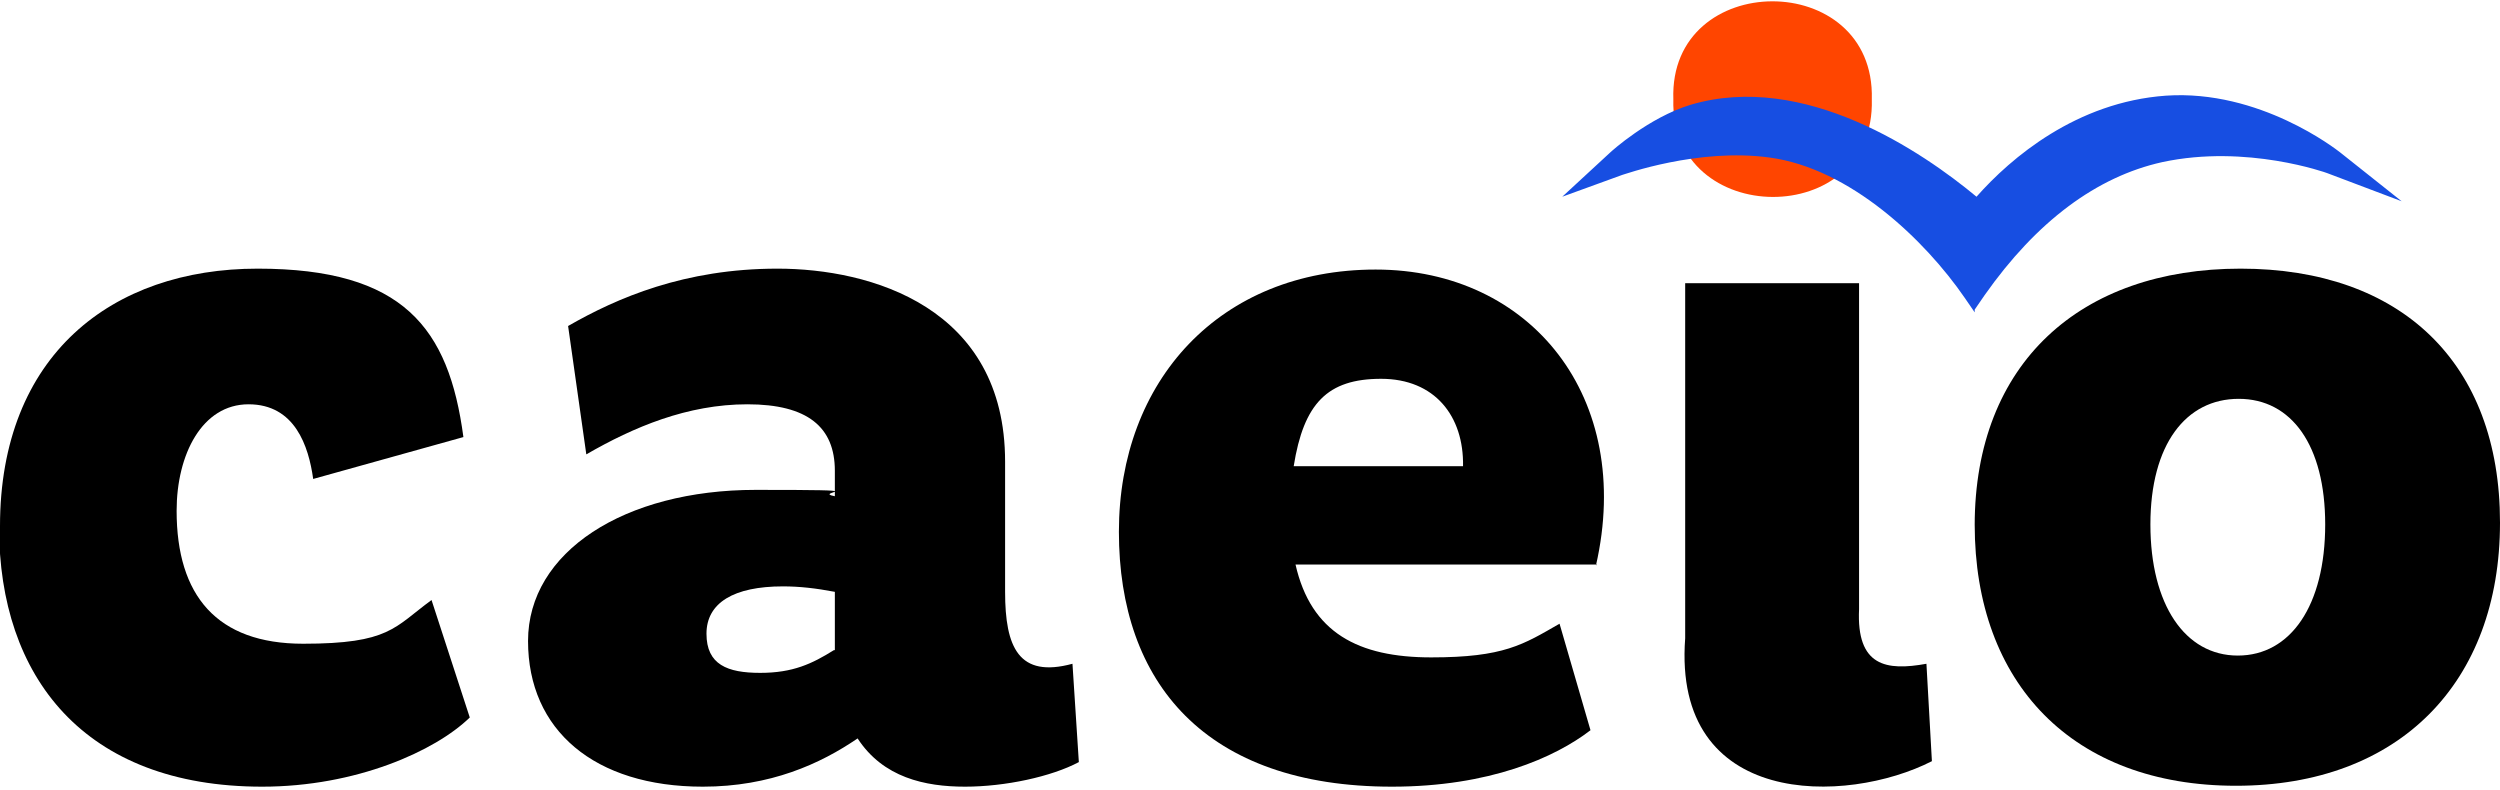
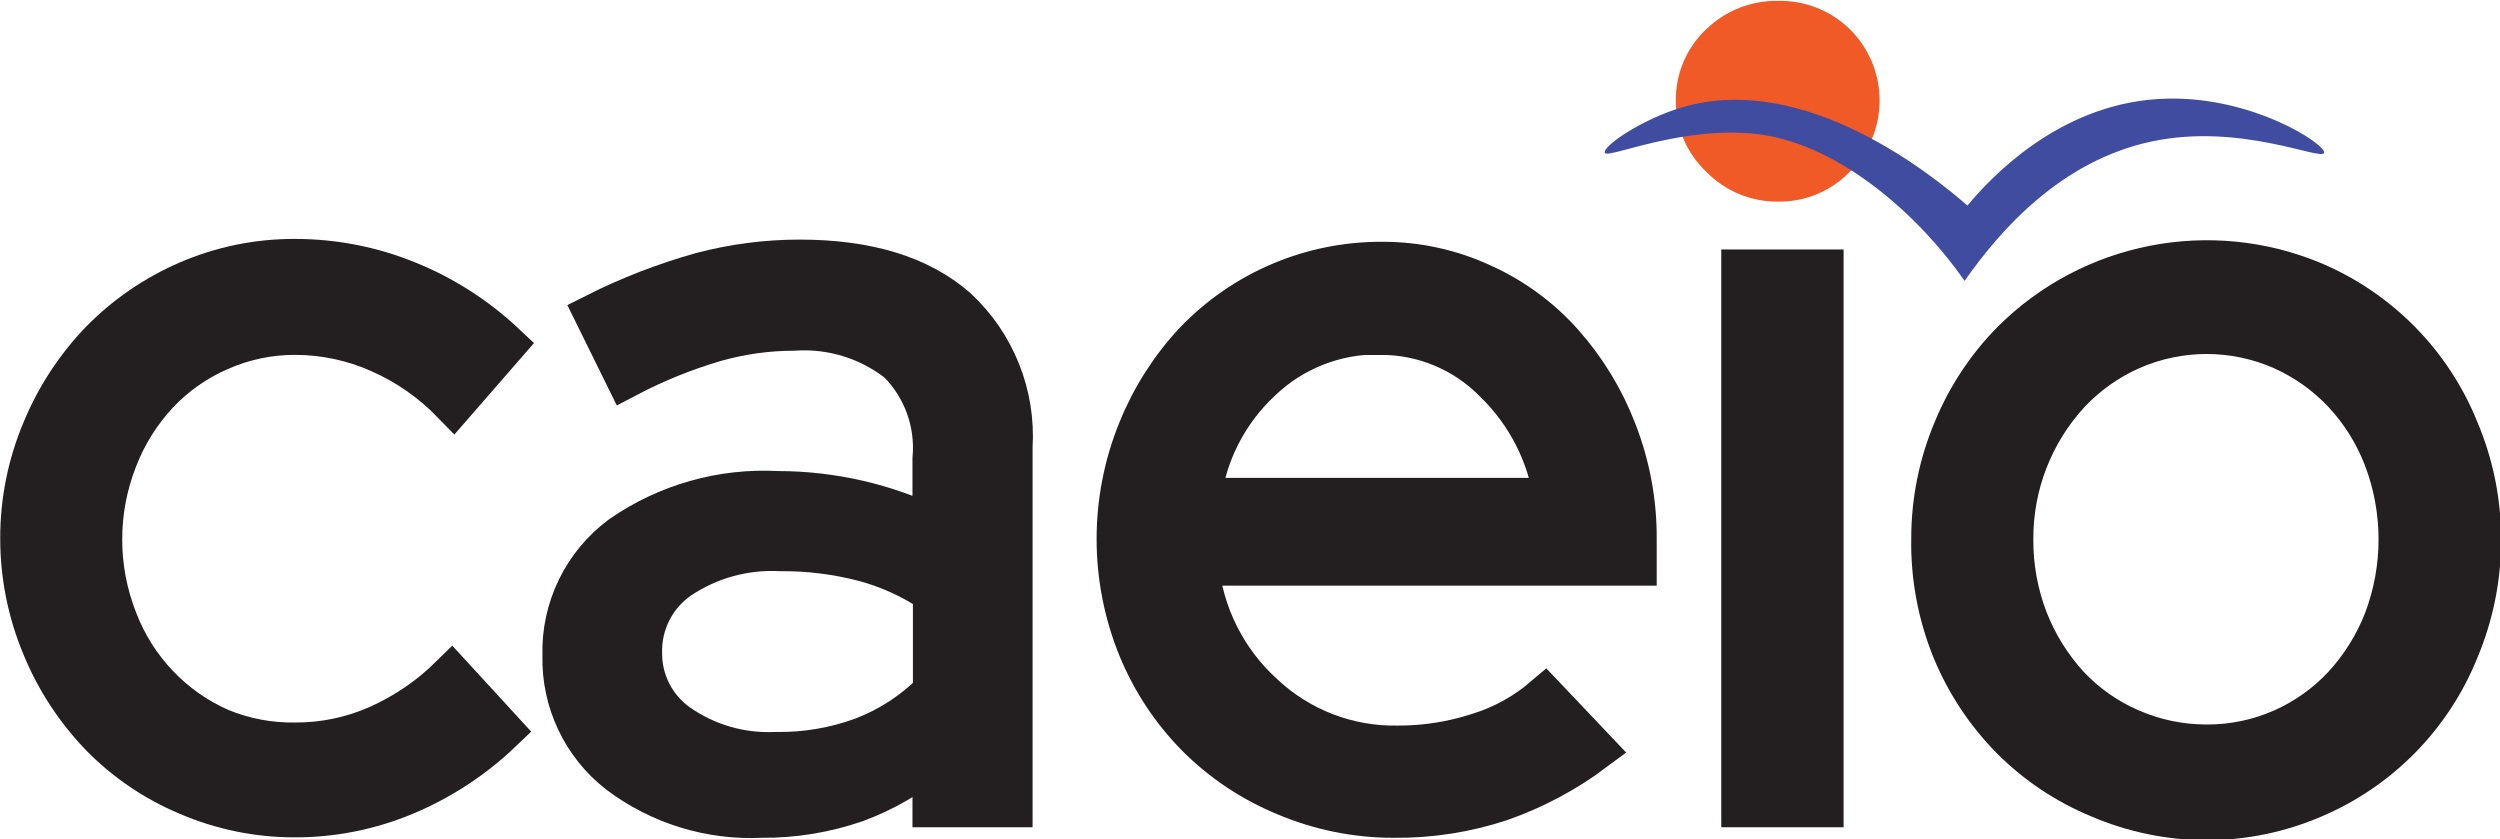
- <svg xmlns="http://www.w3.org/2000/svg" id="Logo_Artwork" data-name="Logo Artwork" width="3.8in" height="1.2in" viewBox="0 0 274.6 86.3">
+ <svg xmlns="http://www.w3.org/2000/svg" id="OBJECTS" viewBox="0 0 113.84 38.2">
  <defs>
-     <style>
-       .cls-1 {
-         fill: #ff4500;
-       }
- 
-       .cls-2 {
-         fill: #174ee2;
-       }
-     </style>
+     <style>.cls-1{fill:#231f20;stroke:#231f20;}.cls-1,.cls-2{stroke-miterlimit:10;stroke-width:2px;}.cls-2{fill:#f05a27;stroke:#f05a27;}.cls-3{fill:#3f4c9f;}</style>
  </defs>
-   <path d="m0,57.6c0-18.8,12.3-28.3,28.3-28.3s21,6.5,22.6,18.5l-16.5,4.6c-.5-3.6-2-8.2-7.1-8.2s-7.9,5.5-7.9,11.7c0,9.3,4.4,14.6,13.9,14.6s10-1.8,14.1-4.8l4.2,12.9c-3.8,3.7-12.5,7.6-22.8,7.6-19.6,0-28.9-12.1-28.9-28.5Z" />
-   <path d="m118.5,83.5c-3,1.6-8.1,2.7-12.5,2.7s-9-1-11.8-5.3c-4.1,2.8-9.6,5.3-17,5.3-11.9,0-19.2-6.2-19.2-16s10.6-16.6,25-16.6,6,.2,8.7.7v-2.8c0-4.8-3-7.3-9.6-7.3s-12.5,2.5-17.7,5.5l-2-14.1c5.4-3.1,12.8-6.3,23-6.3s25,4.2,25,21.2v14.3c0,6.1,1.5,9.5,7.4,7.9l.7,10.8Zm-26.8-12.3v-6.4c-2.1-.4-3.9-.6-5.7-.6-5.4,0-8.4,1.8-8.4,5.2s2.3,4.3,5.9,4.3,5.7-1,8.1-2.5Z" />
-   <path d="m175.4,61.8h-33.1c1.7,7.5,6.9,10.2,14.9,10.2s10.1-1.4,14.1-3.7l3.4,11.7c-3.9,3-11.1,6.2-21.8,6.2-20.5,0-30-11.4-30-28s11.1-28.8,28.2-28.8,28.4,14.1,24.2,32.5Zm-33.3-10.8h18.6c.1-5.5-3.1-9.6-9-9.6s-8.5,2.7-9.6,9.6Z" />
-   <path class="cls-1" d="m183.8,10.7c-.5-14.3,22.2-14.4,21.8,0,.4,14.4-22.2,14.2-21.8,0Z" />
-   <path d="m185.1,69.9V30.9h19.1v35.8c-.3,6.3,3,6.8,7.4,6l.6,10.7c-9.4,4.8-28.5,5.2-27.1-13.5Z" />
-   <path d="m216.9,57.5c0-17.8,11.6-28.2,29.2-28.2s28.5,10.3,28.5,27.9-11.1,28.9-29,28.9-28.7-11.2-28.7-28.7Zm38.5-.1c0-8.7-3.7-13.8-9.5-13.8s-9.7,5-9.7,13.8,3.8,14.4,9.6,14.4,9.6-5.5,9.6-14.4Z" />
-   <path class="cls-2" d="m216.9,34.1l-1.1-1.6c-4.4-6.4-12.6-14.2-21.4-15.4-7.9-1.1-16.1,1.9-16.2,1.9l-6.6,2.4,5.2-4.8c.2-.2,4.3-3.9,8.9-5.3,12.5-3.7,25.5,5.2,31.4,10.1,3.8-4.3,11-10.4,20.8-11.1,10.3-.7,18.7,5.9,19.1,6.2l6.8,5.4-8.2-3.1c0,0-8.8-3.2-18.1-1.2-7.2,1.6-13.8,6.5-19.5,14.6l-1.1,1.6Z" />
+   <path class="cls-1" d="M28.52,35.23a9.29,9.29,0,0,0,3.74-.78,11.33,11.33,0,0,0,3.35-2.28l2.23,2.43a14.31,14.31,0,0,1-4.37,2.86,12.86,12.86,0,0,1-5,1,12.23,12.23,0,0,1-4.86-1,12,12,0,0,1-3.93-2.67,12.82,12.82,0,0,1-2.62-4,12.67,12.67,0,0,1-1-4.95,12.53,12.53,0,0,1,1-4.93,12.91,12.91,0,0,1,2.62-4,12.4,12.4,0,0,1,3.93-2.7,12.07,12.07,0,0,1,4.86-1,13.48,13.48,0,0,1,5.12,1,14.16,14.16,0,0,1,4.39,2.81l-2.28,2.62a10.63,10.63,0,0,0-3.35-2.33,9.51,9.51,0,0,0-3.84-.82,8.47,8.47,0,0,0-3.49.73,8.57,8.57,0,0,0-2.84,2,9.32,9.32,0,0,0-1.87,3,10.06,10.06,0,0,0,0,7.35,8.94,8.94,0,0,0,1.89,3,8.82,8.82,0,0,0,2.84,2A8.63,8.63,0,0,0,28.52,35.23Z" transform="translate(-15.05 -1.33)" />
+   <path class="cls-1" d="M49.73,38.48a9.93,9.93,0,0,1-6.48-2,6.52,6.52,0,0,1-2.5-5.29,6.47,6.47,0,0,1,2.63-5.41,11.34,11.34,0,0,1,7.08-2,16.26,16.26,0,0,1,7.14,1.65v-3.2A5.59,5.59,0,0,0,56,17.78a7,7,0,0,0-4.81-1.48,13.28,13.28,0,0,0-3.61.51,22.15,22.15,0,0,0-4,1.62l-1.36-2.76A26.69,26.69,0,0,1,47,13.82a17.45,17.45,0,0,1,4.46-.58q4.62,0,7.11,2.18a7.87,7.87,0,0,1,2.5,6.26V38H57.6V35.66A11.56,11.56,0,0,1,54,37.78,12.71,12.71,0,0,1,49.73,38.48ZM44.2,31.05a4,4,0,0,0,1.72,3.33,7.23,7.23,0,0,0,4.45,1.28,11,11,0,0,0,4-.68,9.16,9.16,0,0,0,3.25-2.13V28.29a10.5,10.5,0,0,0-3.23-1.48,14.62,14.62,0,0,0-3.81-.47,7.58,7.58,0,0,0-4.64,1.29A4.06,4.06,0,0,0,44.2,31.05Z" transform="translate(-15.05 -1.33)" />
+   <path class="cls-1" d="M87.6,35.47a15.75,15.75,0,0,1-4.25,2.26,14.92,14.92,0,0,1-4.83.75,12.53,12.53,0,0,1-4.93-1,12.22,12.22,0,0,1-4-2.67,12.38,12.38,0,0,1-2.64-4,13.1,13.1,0,0,1,0-9.87,12.93,12.93,0,0,1,2.55-4A11.67,11.67,0,0,1,78,13.34a10.67,10.67,0,0,1,4.54,1A10.84,10.84,0,0,1,86.16,17a13,13,0,0,1,2.43,4,13.21,13.21,0,0,1,.9,4.9V27H69.54a9.21,9.21,0,0,0,3,6,8.77,8.77,0,0,0,6.16,2.37,11.77,11.77,0,0,0,3.69-.58,8.46,8.46,0,0,0,3-1.65Zm-9.71-19a7.72,7.72,0,0,0-5.46,2.14,8.93,8.93,0,0,0-2.79,5.48H85.9a9.34,9.34,0,0,0-2.75-5.41A7.29,7.29,0,0,0,77.89,16.49Z" transform="translate(-15.05 -1.33)" />
+   <path class="cls-2" d="M96,9.51a3.49,3.49,0,0,1-2.55-1.07,3.43,3.43,0,0,1-1.09-2.52,3.4,3.4,0,0,1,1.09-2.55,3.58,3.58,0,0,1,2.55-1,3.54,3.54,0,0,1,2.58,1,3.56,3.56,0,0,1,0,5.07A3.45,3.45,0,0,1,96,9.51Z" transform="translate(-15.05 -1.33)" />
+   <path class="cls-1" d="M103.08,25.86a12.67,12.67,0,0,1,1-4.95,12.44,12.44,0,0,1,2.65-4,12.49,12.49,0,0,1,13.64-2.67,12.22,12.22,0,0,1,6.57,6.7,12.67,12.67,0,0,1,1,4.95,12.81,12.81,0,0,1-1,5,12.22,12.22,0,0,1-6.57,6.7,12.26,12.26,0,0,1-4.83,1,12.4,12.4,0,0,1-4.86-1,12.2,12.2,0,0,1-4-2.67,12.55,12.55,0,0,1-2.65-4A12.81,12.81,0,0,1,103.08,25.86Zm12.43,9.46A8.49,8.49,0,0,0,119,34.6a8.59,8.59,0,0,0,2.81-2,9.55,9.55,0,0,0,1.87-3,10.46,10.46,0,0,0,0-7.42,9.24,9.24,0,0,0-1.87-3,8.8,8.8,0,0,0-2.81-2,8.61,8.61,0,0,0-6.94,0,8.74,8.74,0,0,0-2.82,2,9.82,9.82,0,0,0-2.6,6.7,10.07,10.07,0,0,0,.68,3.71,9.74,9.74,0,0,0,1.87,3,8.5,8.5,0,0,0,2.84,2A8.67,8.67,0,0,0,115.51,35.32Z" transform="translate(-15.05 -1.33)" />
+   <path class="cls-1" d="M98,13.69V38H94.43V13.69Z" transform="translate(-15.05 -1.33)" />
+   <path class="cls-3" d="M104.51,14.12c1.65-2.36,4.41-5.46,8.48-6.34s7.78.89,7.89.51-3.43-2.72-7.57-2.45c-4.6.29-7.68,3.66-8.67,4.85-1.5-1.3-7.38-6.14-13-4.47C89.81,6.76,88,8,88.13,8.29S91.69,7,95.19,7.45c3.74.51,7.33,3.8,9.32,6.67Z" transform="translate(-15.05 -1.33)" />
</svg>
